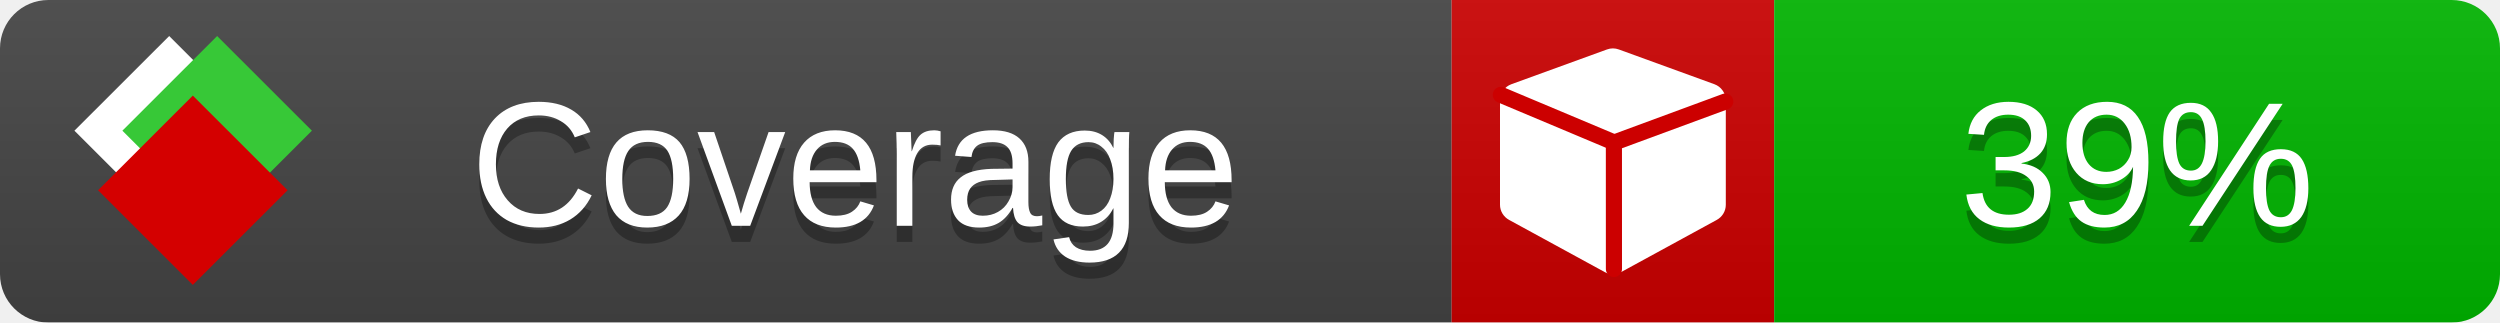
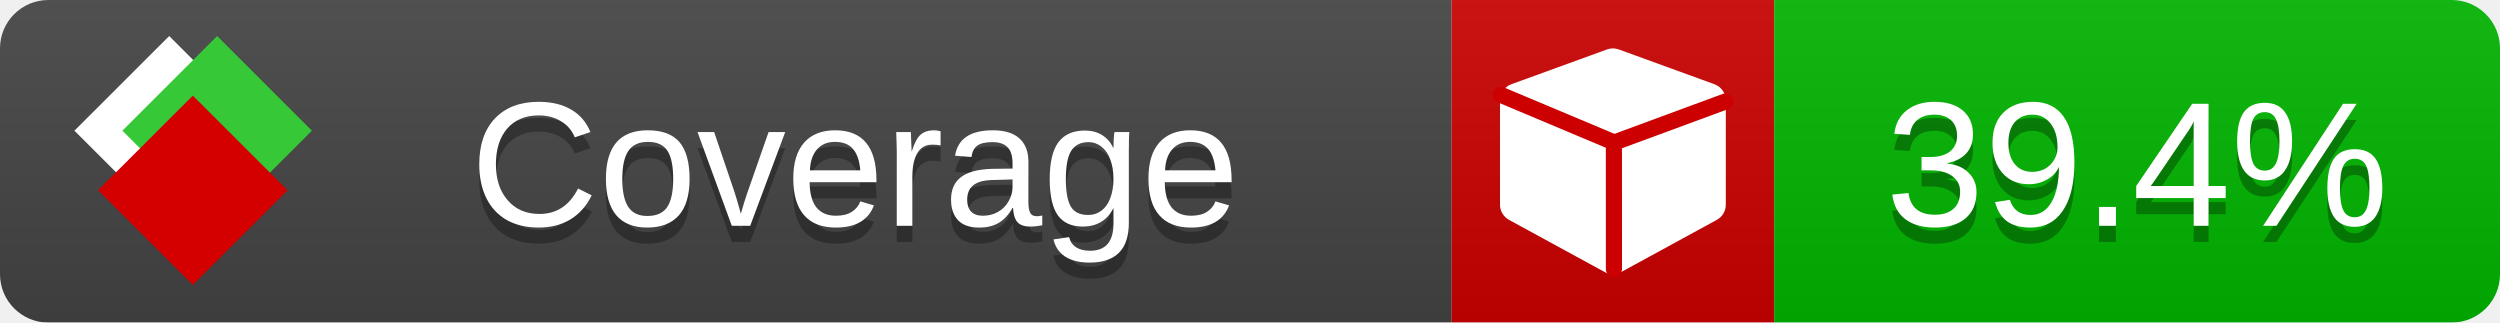
<svg xmlns="http://www.w3.org/2000/svg" xmlns:xlink="http://www.w3.org/1999/xlink" width="155" height="20">
  <style type="text/css">
          
            @keyframes fade1 {
                0% { visibility: visible; opacity: 1; }
               23% { visibility: visible; opacity: 1; }
               25% { visibility: hidden; opacity: 0; }
               48% { visibility: hidden; opacity: 0; }
               50% { visibility: hidden; opacity: 0; }
               73% { visibility: hidden; opacity: 0; }
               75% { visibility: hidden; opacity: 0; }
               98% { visibility: hidden; opacity: 0; }
              100% { visibility: visible; opacity: 1; }
            }
            @keyframes fade2 {
                0% { visibility: hidden; opacity: 0; }
               23% { visibility: hidden; opacity: 0; }
               25% { visibility: visible; opacity: 1; }
               48% { visibility: visible; opacity: 1; }
               50% { visibility: hidden; opacity: 0; }
               73% { visibility: hidden; opacity: 0; }
               75% { visibility: hidden; opacity: 0; }
               98% { visibility: hidden; opacity: 0; }
              100% { visibility: hidden; opacity: 0; }
            }
            @keyframes fade3 {
                0% { visibility: hidden; opacity: 0; }
               23% { visibility: hidden; opacity: 0; }
               25% { visibility: hidden; opacity: 0; }
               48% { visibility: hidden; opacity: 0; }
               50% { visibility: visible; opacity: 1; }
               73% { visibility: visible; opacity: 1; }
               75% { visibility: hidden; opacity: 0; }
               98% { visibility: hidden; opacity: 0; }
              100% { visibility: hidden; opacity: 0; }
            }
            @keyframes fade4 {
                0% { visibility: hidden; opacity: 0; }
               23% { visibility: hidden; opacity: 0; }
               25% { visibility: hidden; opacity: 0; }
               48% { visibility: hidden; opacity: 0; }
               50% { visibility: hidden; opacity: 0; }
               73% { visibility: hidden; opacity: 0; }
               75% { visibility: visible; opacity: 1; }
               98% { visibility: visible; opacity: 1; }
              100% { visibility: hidden; opacity: 0; }
            }
            .linecoverage {
                animation-duration: 15s;
                animation-name: fade1;
                animation-iteration-count: infinite;
            }
            .branchcoverage {
                animation-duration: 15s;
                animation-name: fade2;
                animation-iteration-count: infinite;
            }
            .methodcoverage {
                animation-duration: 15s;
                animation-name: fade3;
                animation-iteration-count: infinite;
            }
            .fullmethodcoverage {
                animation-duration: 15s;
                animation-name: fade4;
                animation-iteration-count: infinite;
            }
          
    </style>
  <defs>
    <linearGradient id="gradient" x2="0" y2="100%">
      <stop offset="0" stop-color="#bbb" stop-opacity=".1" />
      <stop offset="1" stop-opacity=".1" />
    </linearGradient>
    <linearGradient id="c">
      <stop offset="0" stop-color="#d40000" />
      <stop offset="1" stop-color="#ff2a2a" />
    </linearGradient>
    <linearGradient id="a">
      <stop offset="0" stop-color="#e0e0de" />
      <stop offset="1" stop-color="#fff" />
    </linearGradient>
    <linearGradient id="b">
      <stop offset="0" stop-color="#37c837" />
      <stop offset="1" stop-color="#217821" />
    </linearGradient>
    <linearGradient xlink:href="#a" id="e" x1="106.44" x2="69.96" y1="-11.96" y2="-46.84" gradientTransform="matrix(-.8426 -.00045 -.00045 -.8426 -94.27 -75.82)" gradientUnits="userSpaceOnUse" />
    <linearGradient xlink:href="#b" id="f" x1="56.19" x2="77.97" y1="-23.45" y2="10.62" gradientTransform="matrix(.8426 .00045 .00045 .8426 94.27 75.82)" gradientUnits="userSpaceOnUse" />
    <linearGradient xlink:href="#c" id="g" x1="79.98" x2="132.9" y1="10.79" y2="10.79" gradientTransform="matrix(.8426 .00045 .00045 .8426 94.27 75.82)" gradientUnits="userSpaceOnUse" />
    <mask id="mask">
      <rect width="155" height="20" rx="3" fill="#fff" />
    </mask>
    <g id="icon" transform="matrix(.04486 0 0 .04481 -.48 -.63)">
      <rect width="52.92" height="52.92" x="-109.72" y="-27.13" fill="url(#e)" transform="rotate(-135)" />
      <rect width="52.92" height="52.92" x="70.19" y="-39.18" fill="url(#f)" transform="rotate(45)" />
      <rect width="52.92" height="52.92" x="80.05" y="-15.74" fill="url(#g)" transform="rotate(45)" />
    </g>
  </defs>
  <g mask="url(#mask)">
    <rect x="0" y="0" width="90" height="20" fill="#444" />
    <rect x="90" y="0" width="20" height="20" fill="#c00" />
    <rect x="110" y="0" width="45" height="20" fill="#00B600" />
    <rect x="0" y="0" width="155" height="20" fill="url(#gradient)" />
  </g>
  <g>
    <path class="" fill="#fff" d="m 107,6.231 v 6.462 c 0,0.196 -0.051,0.379 -0.151,0.547 -0.101,0.168 -0.238,0.3 -0.412,0.395 l -5.923,3.231 c -0.157,0.09 -0.328,0.135 -0.513,0.135 -0.185,0 -0.356,-0.045 -0.513,-0.135 l -5.923,-3.231 C 93.39,13.539 93.252,13.407 93.151,13.239 93.05,13.071 93,12.889 93,12.692 v -6.462 c 0,-0.224 0.065,-0.429 0.194,-0.614 0.129,-0.185 0.3,-0.317 0.513,-0.395 l 5.923,-2.154 c 0.123,-0.045 0.247,-0.067 0.37,-0.067 0.123,0 0.247,0.022 0.37,0.067 l 5.923,2.154 c 0.213,0.079 0.384,0.21 0.513,0.395 0.129,0.185 0.194,0.39 0.194,0.614 z" />
    <path class="" style="fill:none;stroke:#cc0000;stroke-width:1;stroke-linecap:round;stroke-dasharray:none;stroke-opacity:1" d="m 100.064,16.677 -0.002,-7.833 6.906,-2.547" />
    <path class="" style="fill:none;stroke:#cc0000;stroke-width:1;stroke-linecap:round;stroke-dasharray:none;stroke-opacity:1" d="M 99.914,8.765 93.052,5.882" />
  </g>
  <g fill="#fff" text-anchor="middle" font-family="Verdana,Arial,Geneva,sans-serif" font-size="11">
    <a xlink:href="https://github.com/danielpalme/ReportGenerator" target="_top">
      <use xlink:href="#icon" transform="translate(3,1) scale(3.5)" />
    </a>
    <text x="53" y="15" fill="#010101" fill-opacity=".3">Coverage</text>
    <text x="53" y="14" fill="#fff">Coverage</text>
-     <text class="" x="132.5" y="15" fill="#010101" fill-opacity=".3">39%</text>
-     <text class="" x="132.5" y="14">39%</text>
+     <text class="" x="132.5" y="15" fill="#010101" fill-opacity=".3">39.4%</text>
+     <text class="" x="132.5" y="14">39.4%</text>
  </g>
  <g>
    <rect class="" x="90" y="0" width="65" height="20" fill-opacity="0" />
  </g>
</svg>
